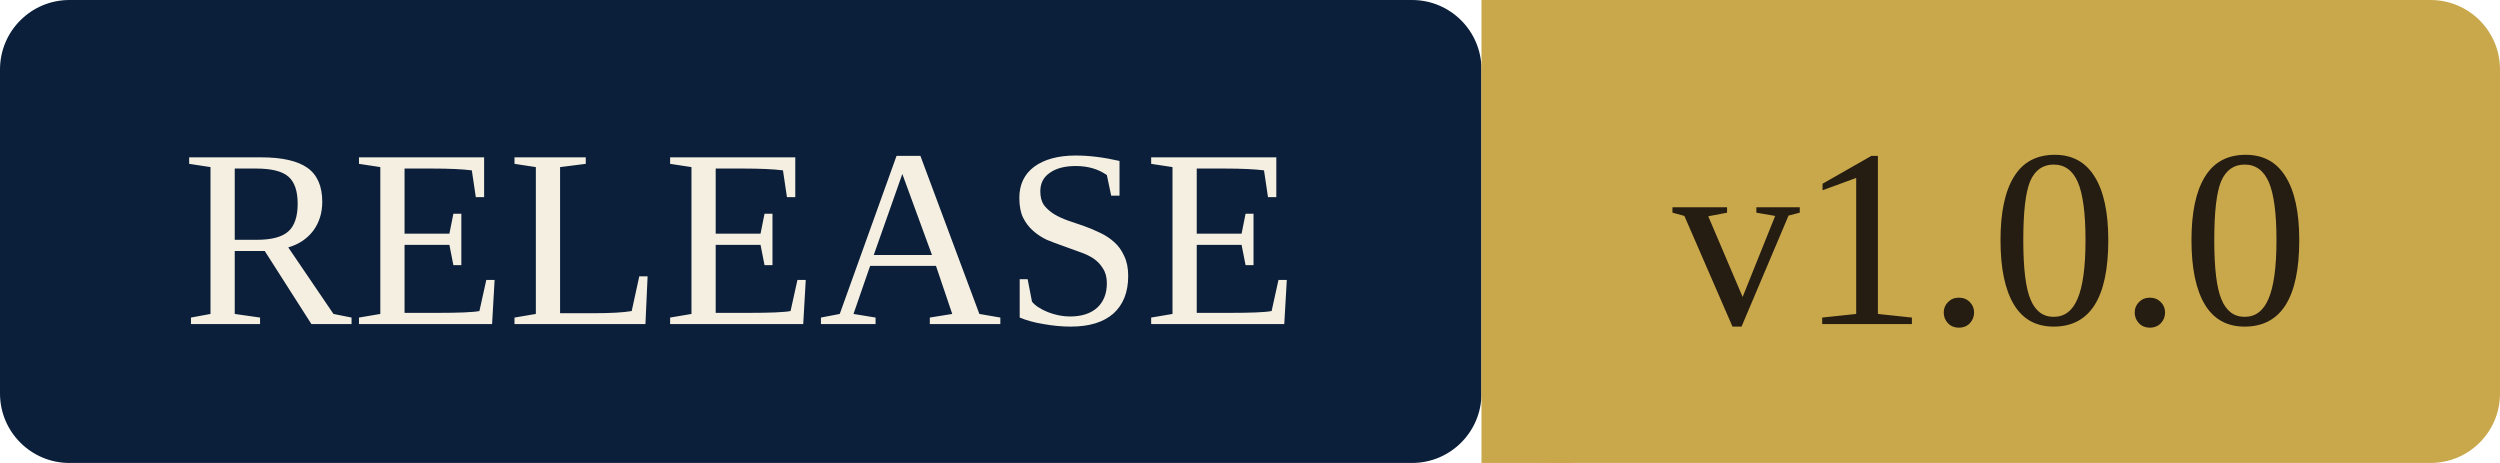
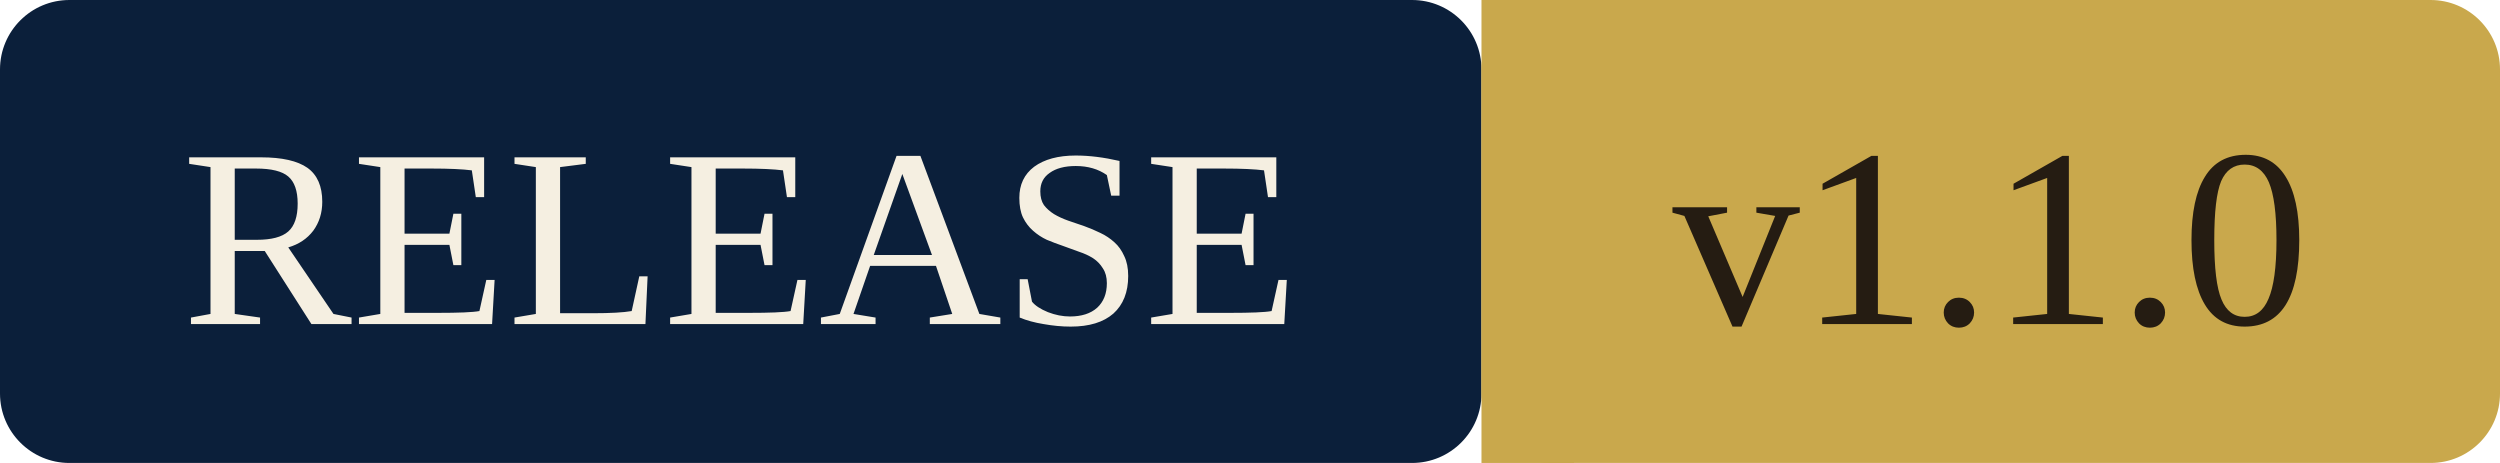
- <svg xmlns="http://www.w3.org/2000/svg" width="108" height="20" role="img" aria-label="Release: v1.0.0">
+ <svg xmlns="http://www.w3.org/2000/svg" width="108" height="20" role="img" aria-label="Release: v1.1.0">
  <rect width="64" height="20" rx="3" fill="#0b1f3a" />
  <rect x="64" width="44" height="20" rx="3" fill="#c9a84c" />
  <rect x="64" width="4" height="20" fill="#c9a84c" />
  <text x="32.0" y="14" font-family="Georgia, 'Times New Roman', serif" font-size="11" fill="#f5efe1" text-anchor="middle" textLength="52">RELEASE</text>
-   <text x="86.0" y="14" font-family="Georgia, 'Times New Roman', serif" font-size="11" fill="#251c12" text-anchor="middle" textLength="32">v1.0.0</text>
+   <text x="86.0" y="14" font-family="Georgia, 'Times New Roman', serif" font-size="11" fill="#251c12" text-anchor="middle" textLength="32">v1.1.0</text>
</svg>
